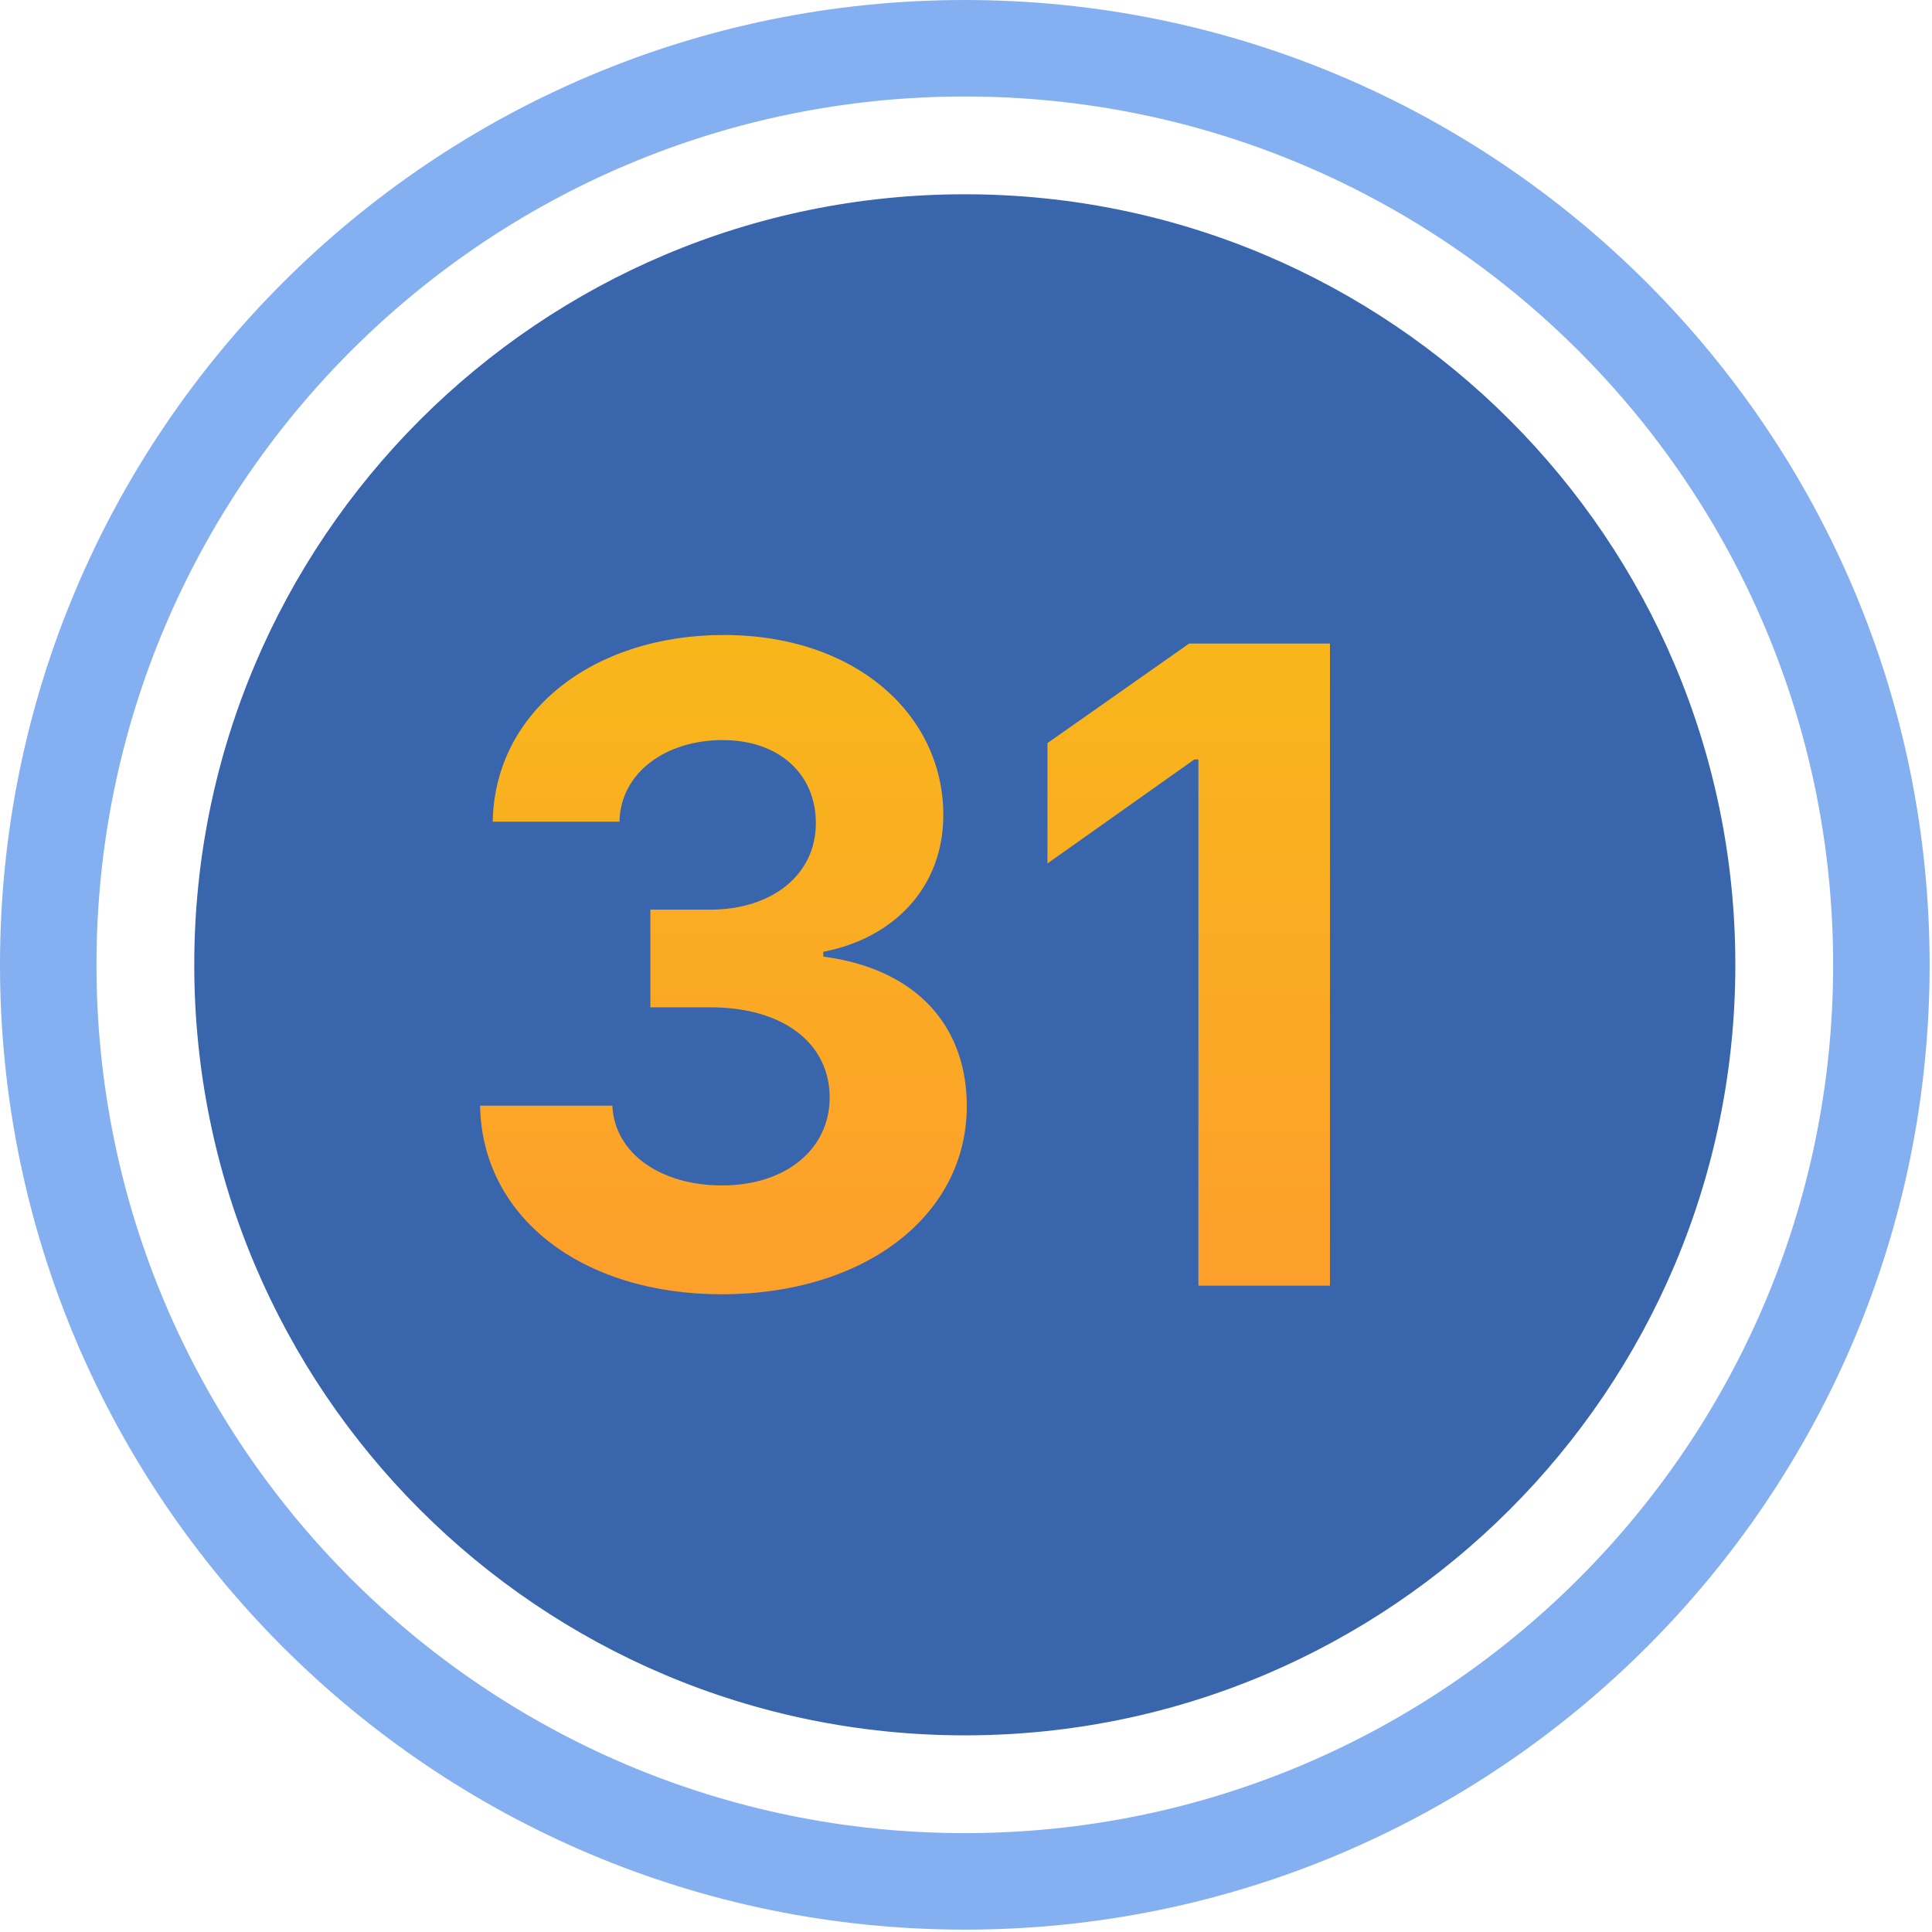
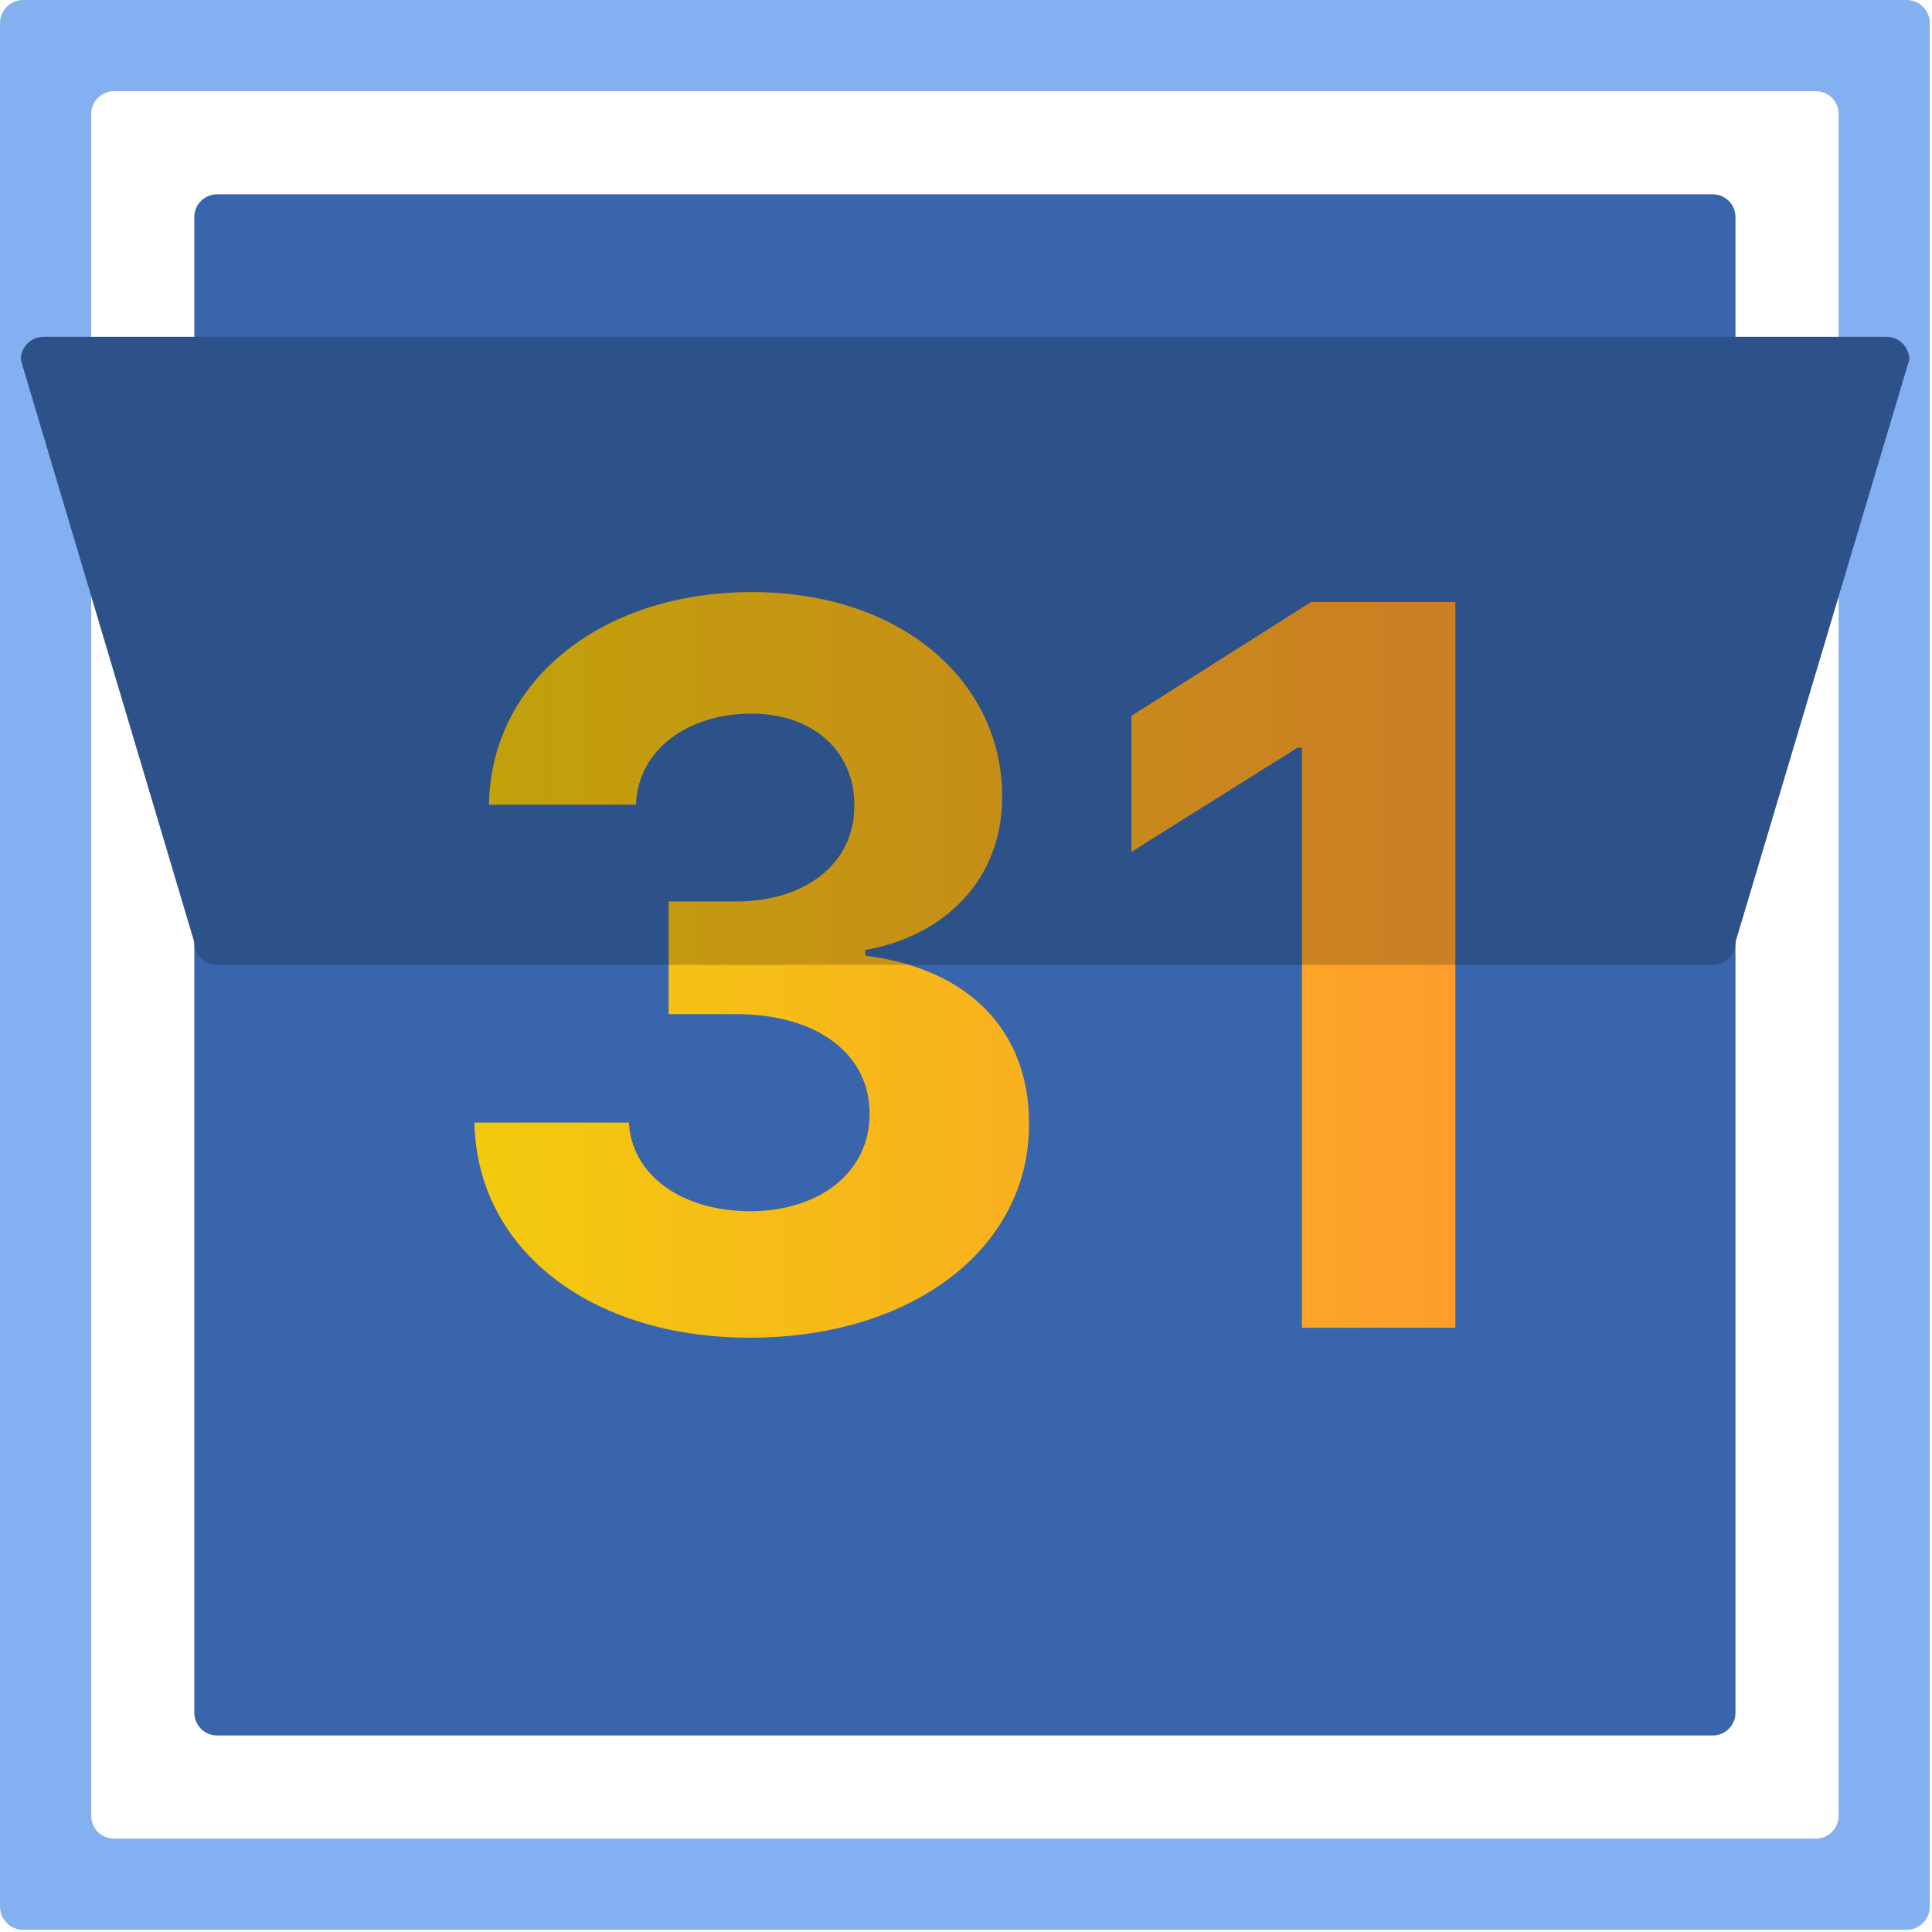
- <svg xmlns="http://www.w3.org/2000/svg" width="100%" height="100%" viewBox="0 0 81 81" version="1.1" xml:space="preserve" style="fill-rule:evenodd;clip-rule:evenodd;stroke-linejoin:round;stroke-miterlimit:2;">
-   <g transform="matrix(1,0,0,1,-448.683,-445.932)">
-     <g transform="matrix(0.278859,0,0,0.278859,392.01,390.421)">
-       <circle cx="348.286" cy="344.121" r="115.848" style="fill:rgb(56,101,171);" />
-     </g>
-     <g transform="matrix(0.824804,0,0,0.824804,30.3905,377.091)">
-       <path d="M556.184,83.464C583.251,83.464 605.226,105.439 605.226,132.506C605.226,159.573 583.251,181.548 556.184,181.548C529.117,181.548 507.142,159.573 507.142,132.506C507.142,105.439 529.117,83.464 556.184,83.464ZM556.184,88.368C580.544,88.368 600.322,108.145 600.322,132.506C600.322,156.866 580.544,176.643 556.184,176.643C531.823,176.643 512.046,156.866 512.046,132.506C512.046,108.145 531.823,88.368 556.184,88.368Z" style="fill:rgb(132,175,241);" />
-     </g>
-     <g transform="matrix(1,0,0,1,162.654,169.816)">
-       <text x="304.376px" y="330.02px" style="font-family:'Inter-Bold', 'Inter';font-weight:700;font-size:37px;fill:url(#_Linear1);">31</text>
-     </g>
+ <svg xmlns="http://www.w3.org/2000/svg" width="100%" height="100%" viewBox="0 0 460 460" version="1.1" xml:space="preserve" style="fill-rule:evenodd;clip-rule:evenodd;stroke-linejoin:round;stroke-miterlimit:2;">
+   <path d="M459.47,5.514c0,-3.043 -2.47,-5.514 -5.514,-5.514l-448.442,0c-3.043,0 -5.514,2.471 -5.514,5.514l0,448.442c0,3.044 2.471,5.514 5.514,5.514l448.442,0c3.044,0 5.514,-2.47 5.514,-5.514l0,-448.442Zm-21.707,21.602c-0,-2.985 -2.424,-5.408 -5.409,-5.408l-405.238,-0c-2.985,-0 -5.408,2.423 -5.408,5.408l-0,405.238c-0,2.985 2.423,5.409 5.408,5.409l405.238,-0c2.985,-0 5.409,-2.424 5.409,-5.409l-0,-405.238Z" style="fill:#84aff1;" />
+   <path d="M413.209,51.678c-0,-2.989 -2.428,-5.416 -5.417,-5.416l-356.114,-0c-2.989,-0 -5.416,2.427 -5.416,5.416l-0,356.114c-0,2.989 2.427,5.417 5.416,5.417l356.114,-0c2.989,-0 5.417,-2.428 5.417,-5.417l-0,-356.114Z" style="fill:#3865ab;" />
+   <path d="M454.59,85.62c0,-2.99 -2.427,-5.417 -5.416,-5.417l-438.812,0c-2.99,0 -5.417,2.427 -5.417,5.417l41.317,138.698c-0,2.99 2.427,5.417 5.416,5.417l356.114,0c2.989,0 5.417,-2.427 5.417,-5.417l41.381,-138.698Z" style="fill:#3865ab;" />
+   <g>
+     <path d="M178.518,318.501c38.813,-0 66.574,-21.348 66.489,-50.88c0.085,-21.517 -13.584,-36.873 -38.982,-40.08l-0,-1.35c19.322,-3.459 32.654,-17.129 32.57,-36.535c0.084,-27.254 -23.795,-48.686 -59.571,-48.686c-35.439,-0 -62.102,20.756 -62.609,50.626l35.017,0c0.422,-13.163 12.488,-21.685 27.423,-21.685c14.766,0 24.638,8.944 24.554,21.938c0.084,13.585 -11.475,22.782 -28.098,22.782l-16.116,0l0,26.833l16.116,-0c19.576,-0 31.811,9.787 31.726,23.71c0.085,13.753 -11.728,23.204 -28.435,23.204c-16.116,-0 -28.182,-8.438 -28.857,-21.095l-36.789,0c0.591,30.208 27.592,51.218 65.562,51.218Z" style="fill:url(#_Linear1);fill-rule:nonzero;" />
+     <path d="M346.514,143.332l-34.342,0l-42.779,27.085l-0,32.402l39.573,-24.808l1.013,0l-0,138.127l36.535,0l0,-172.806Z" style="fill:url(#_Linear2);fill-rule:nonzero;" />
  </g>
+   <path d="M454.59,85.62c0,-2.99 -2.427,-5.417 -5.416,-5.417l-438.812,0c-2.99,0 -5.417,2.427 -5.417,5.417l41.317,138.698c-0,2.99 2.427,5.417 5.416,5.417l356.114,0c2.989,0 5.417,-2.427 5.417,-5.417l41.381,-138.698Z" style="fill-opacity:0.2;" />
  <defs>
-     <linearGradient id="_Linear1" x1="0" y1="0" x2="1" y2="0" gradientUnits="userSpaceOnUse" gradientTransform="matrix(3.72629e-15,60.8549,-54.4067,3.33145e-15,334.479,277.32)">
-       <stop offset="0" style="stop-color:rgb(242,204,12);stop-opacity:1" />
-       <stop offset="1" style="stop-color:rgb(255,152,48);stop-opacity:1" />
+     <linearGradient id="_Linear1" x1="0" y1="0" x2="1" y2="0" gradientUnits="userSpaceOnUse" gradientTransform="matrix(272.963,0,0,287.56,100.637,229.735)">
+       <stop offset="0" style="stop-color:#f2cc0c;stop-opacity:1" />
+       <stop offset="1" style="stop-color:#ff9830;stop-opacity:1" />
+     </linearGradient>
+     <linearGradient id="_Linear2" x1="0" y1="0" x2="1" y2="0" gradientUnits="userSpaceOnUse" gradientTransform="matrix(272.963,0,0,287.56,100.637,229.735)">
+       <stop offset="0" style="stop-color:#f2cc0c;stop-opacity:1" />
+       <stop offset="1" style="stop-color:#ff9830;stop-opacity:1" />
    </linearGradient>
  </defs>
</svg>
